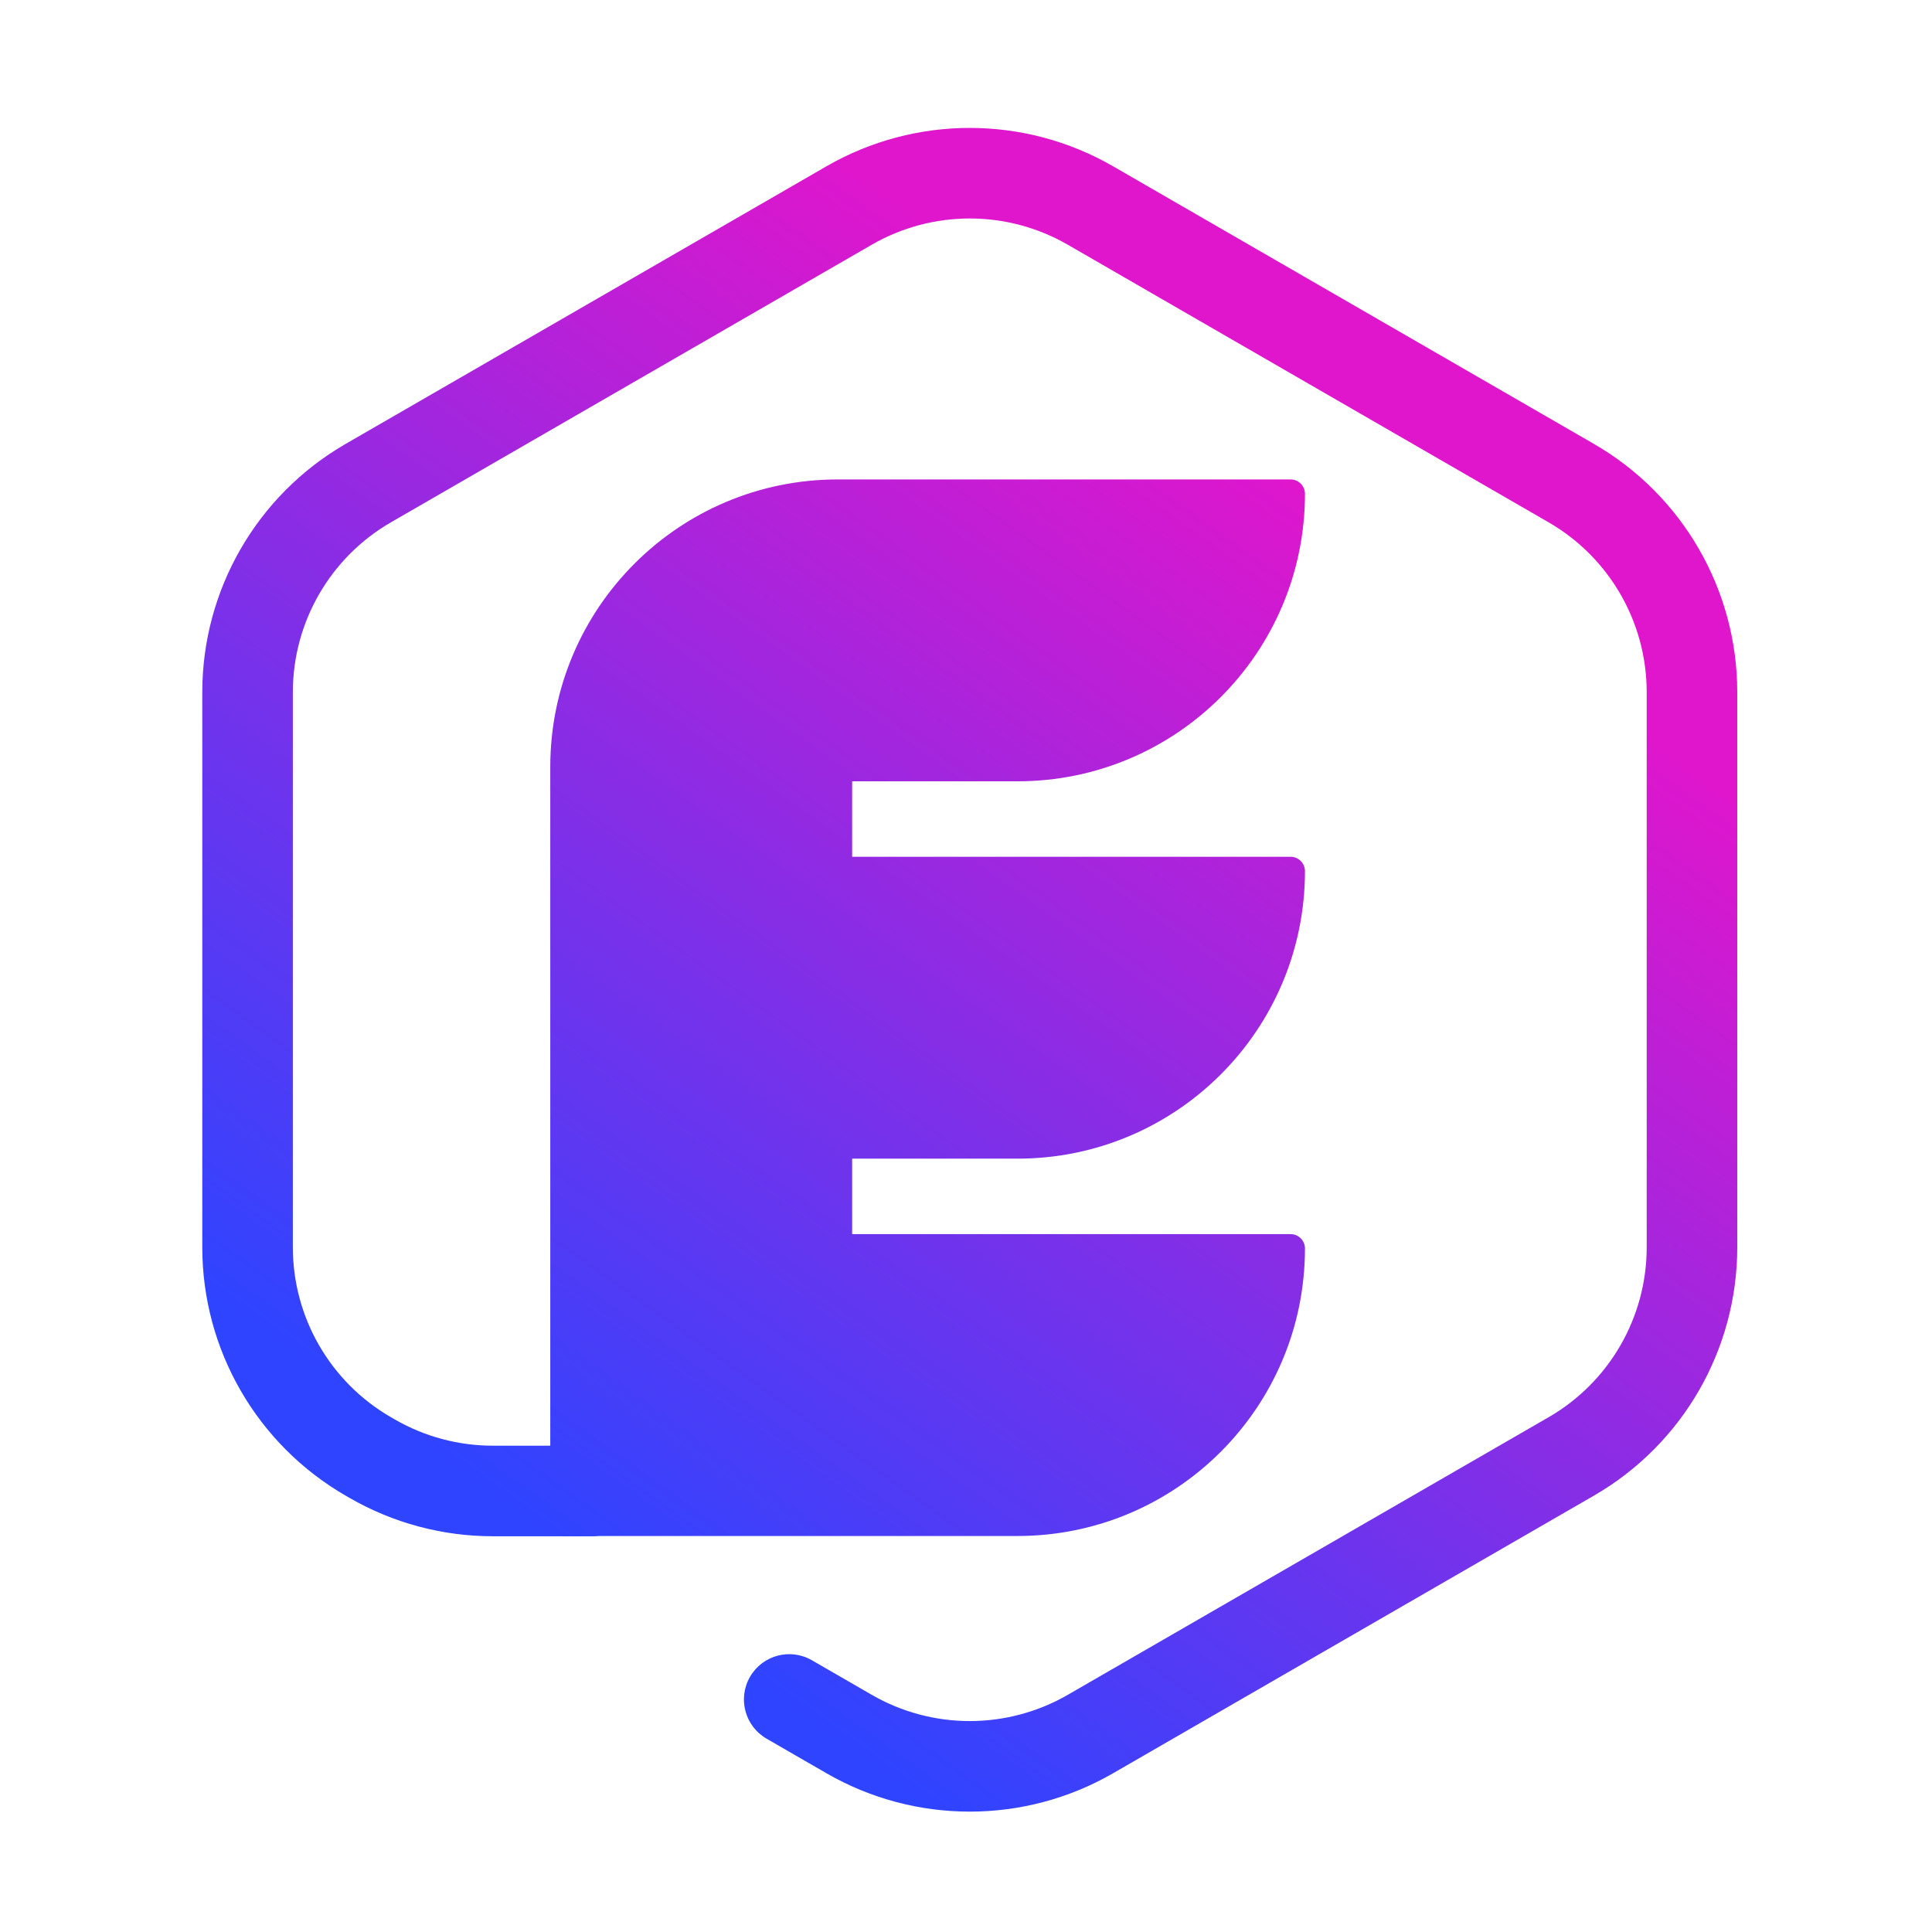
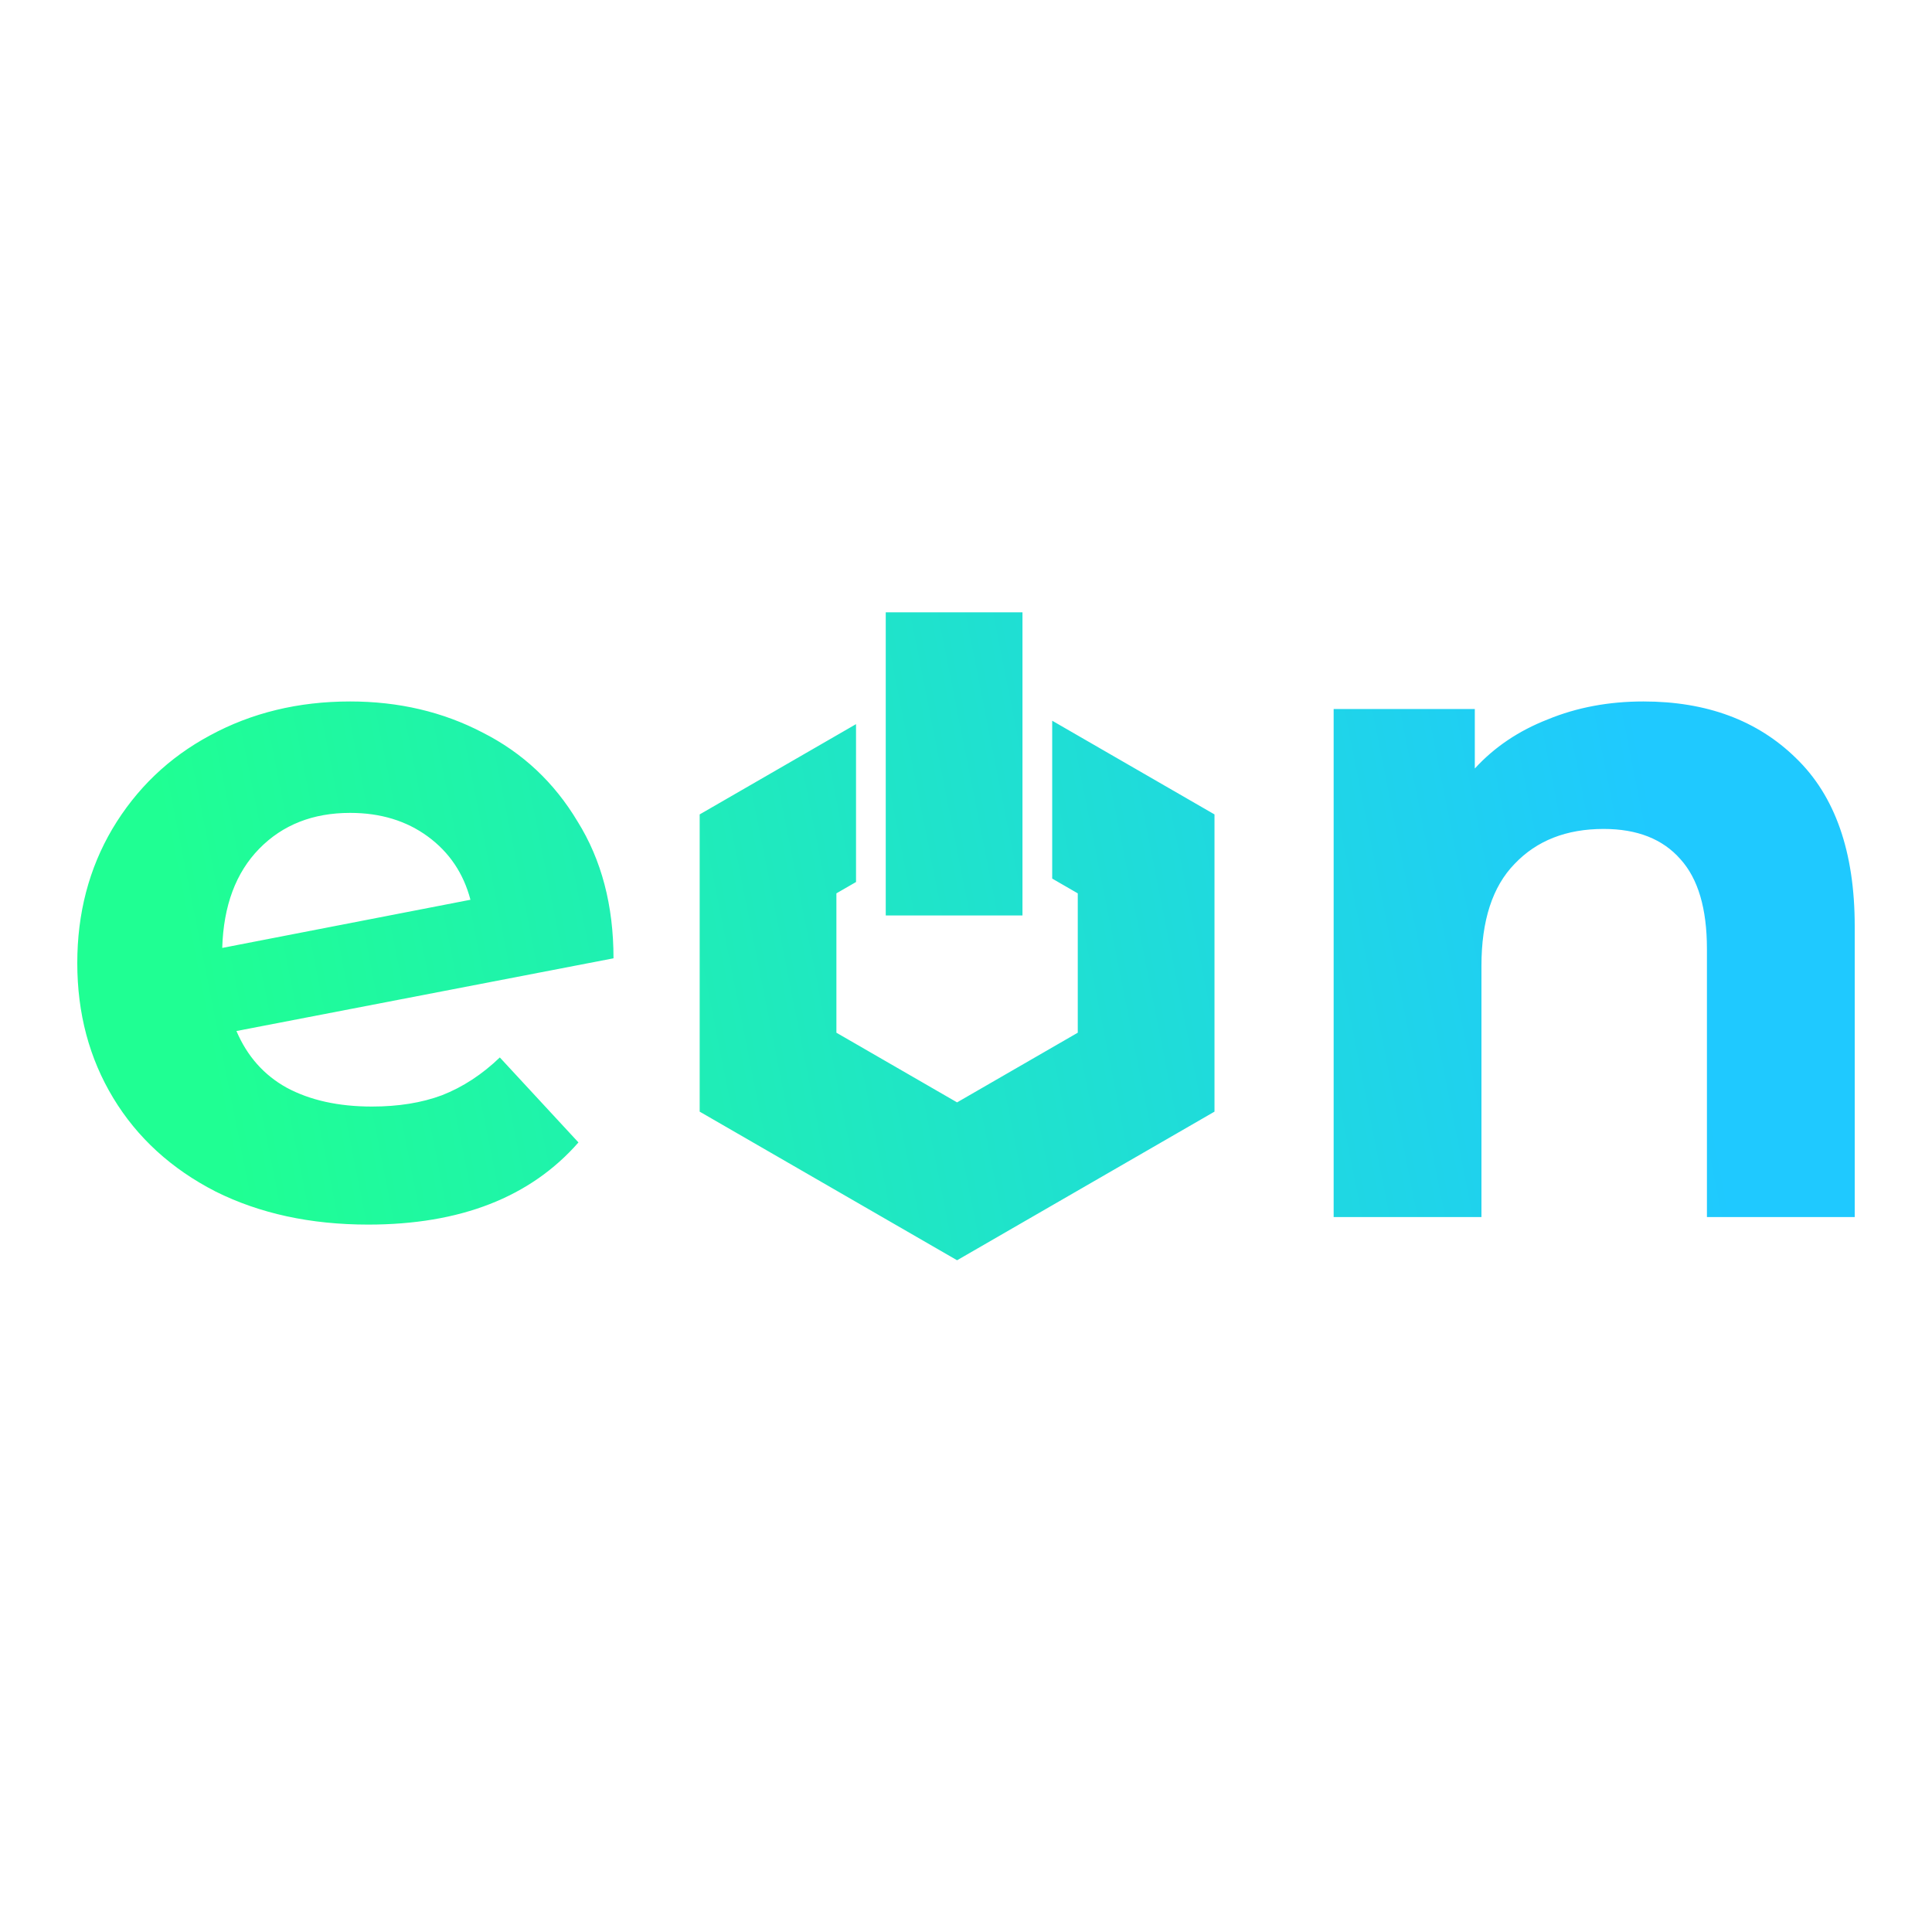
- <svg xmlns="http://www.w3.org/2000/svg" width="256" height="256" viewBox="0 0 256 256" fill="none">
-   <path fill-rule="evenodd" clip-rule="evenodd" d="M109.5 22.041C121.257 15.253 135.743 15.253 147.5 22.041L211.196 58.816C222.953 65.604 230.196 78.149 230.196 91.725V165.275C230.196 178.851 222.953 191.396 211.196 198.184L147.5 234.959C135.743 241.747 121.257 241.747 109.5 234.959L101.576 230.384C98.706 228.727 97.723 225.057 99.38 222.188C101.037 219.318 104.706 218.334 107.576 219.991L115.5 224.566C123.544 229.211 133.456 229.211 141.5 224.566L205.196 187.791C213.24 183.147 218.196 174.564 218.196 165.275V91.725C218.196 82.436 213.24 73.853 205.196 69.209L141.5 32.434C133.456 27.789 123.544 27.789 115.5 32.434L51.804 69.209C43.76 73.853 38.804 82.436 38.804 91.725V165.275C38.804 174.564 43.76 183.147 51.804 187.791L52.303 188.079C56.255 190.361 60.739 191.562 65.302 191.562H78.415C81.728 191.562 84.415 194.249 84.415 197.562C84.415 200.876 81.728 203.562 78.415 203.562H65.302C58.632 203.562 52.079 201.807 46.303 198.471L45.804 198.184C34.047 191.396 26.804 178.851 26.804 165.275V91.725C26.804 78.149 34.047 65.604 45.804 58.816L109.5 22.041Z" fill="url(#paint0_linear)" />
-   <path d="M111.01 63.528C89.97 63.528 72.914 80.584 72.914 101.623V201.623C72.914 202.675 73.767 203.528 74.819 203.528H134.819C155.859 203.528 172.914 186.472 172.914 165.433C172.914 164.381 172.062 163.528 171.01 163.528H112.914V153.528H134.819C155.859 153.528 172.914 136.472 172.914 115.433C172.914 114.381 172.062 113.528 171.01 113.528H112.914V103.528H134.819C155.859 103.528 172.914 86.472 172.914 65.433C172.914 64.381 172.062 63.528 171.01 63.528H111.01Z" fill="url(#paint1_linear)" />
+ <svg xmlns="http://www.w3.org/2000/svg" width="64" height="64" viewBox="0 0 325 325" fill="none">
+   <path fill-rule="evenodd" clip-rule="evenodd" d="M149 103H172V154H149V103ZM117.699 137L144 121.815V148.373L140.699 150.279V173.721L161 185.442L181.301 173.721V150.279L177 147.796V121.238L204.301 137V187L161 212L117.699 187V137ZM74.358 184.238C70.958 185.509 67.027 186.144 62.564 186.144C56.933 186.144 52.152 185.085 48.221 182.968C44.396 180.85 41.58 177.673 39.774 173.437L103.204 161.206C103.204 152.31 101.185 144.633 97.148 138.173C93.216 131.608 87.904 126.631 81.21 123.242C74.517 119.747 67.08 118 58.899 118C50.186 118 42.324 119.906 35.312 123.718C28.406 127.425 22.934 132.667 18.897 139.444C14.966 146.116 13 153.634 13 162C13 170.472 15.019 178.043 19.056 184.715C23.093 191.386 28.831 196.628 36.268 200.44C43.705 204.147 52.258 206 61.927 206C77.439 206 89.232 201.394 97.307 192.181L84.079 177.884C81.104 180.744 77.864 182.862 74.358 184.238ZM43.599 142.78C47.53 138.756 52.63 136.744 58.899 136.744C63.998 136.744 68.355 138.067 71.967 140.715C75.579 143.362 77.97 146.91 79.139 151.357L37.384 159.458C37.596 152.363 39.668 146.804 43.599 142.78ZM302.119 127.531C295.638 121.177 287.085 118 276.46 118C270.617 118 265.251 119.006 260.364 121.018C255.477 122.924 251.386 125.677 248.092 129.278V119.271H224.346V204.729H249.208V162.477C249.208 154.852 251.067 149.134 254.786 145.321C258.505 141.403 263.498 139.444 269.767 139.444C275.398 139.444 279.701 141.138 282.676 144.527C285.651 147.81 287.138 152.84 287.138 159.617V204.729H312V155.805C312 143.309 308.706 133.884 302.119 127.531Z" fill="url(#paint0_linear)" />
  <defs>
-     <linearGradient id="paint0_linear" x1="72.914" y1="203.528" x2="172.914" y2="63.528" gradientUnits="userSpaceOnUse">
-       <stop stop-color="#2F44FF" />
-       <stop offset="1" stop-color="#E016CC" />
-     </linearGradient>
-     <linearGradient id="paint1_linear" x1="72.914" y1="203.528" x2="172.914" y2="63.528" gradientUnits="userSpaceOnUse">
-       <stop stop-color="#2F44FF" />
-       <stop offset="1" stop-color="#E016CC" />
+     <linearGradient id="paint0_linear" x1="276.5" y1="126.5" x2="34.5" y2="174.5" gradientUnits="userSpaceOnUse">
+       <stop stop-color="#1FC9FF" />
+       <stop offset="1" stop-color="#1FFF93" />
    </linearGradient>
  </defs>
</svg>
